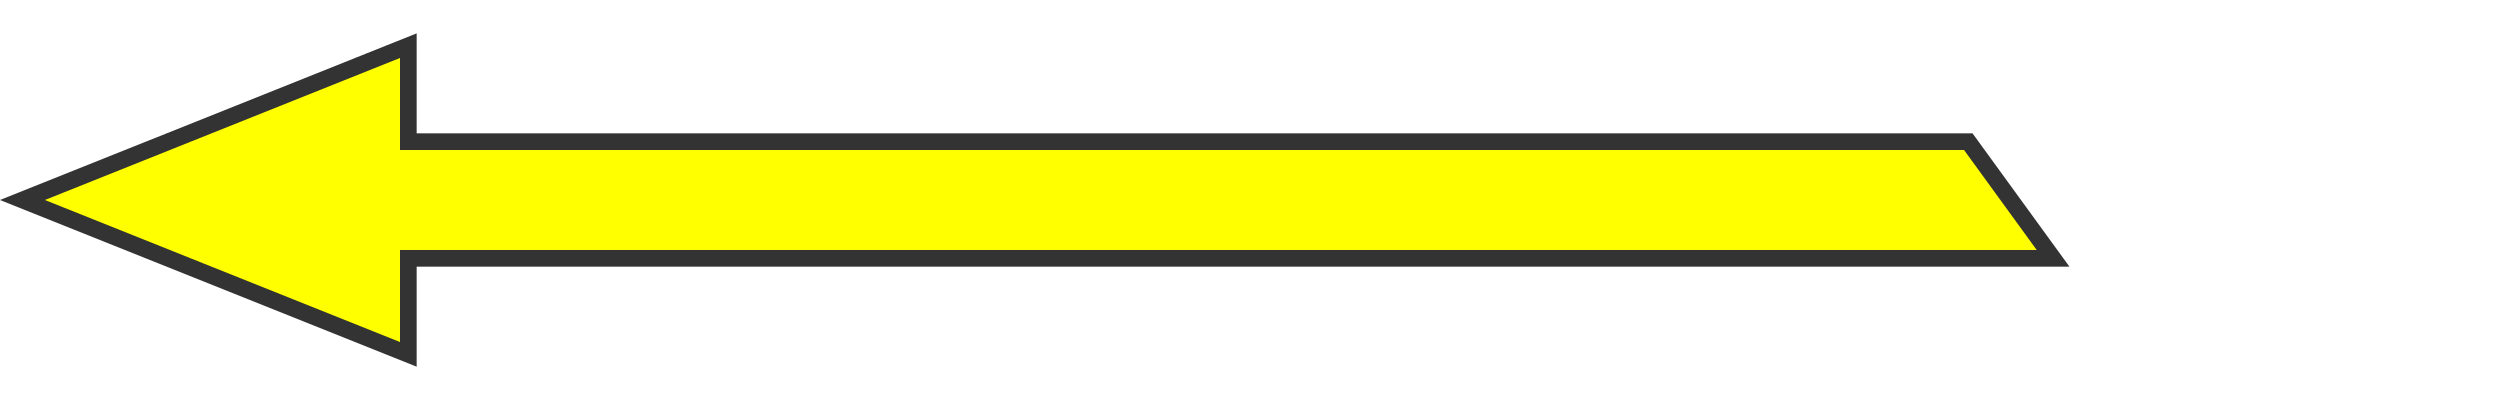
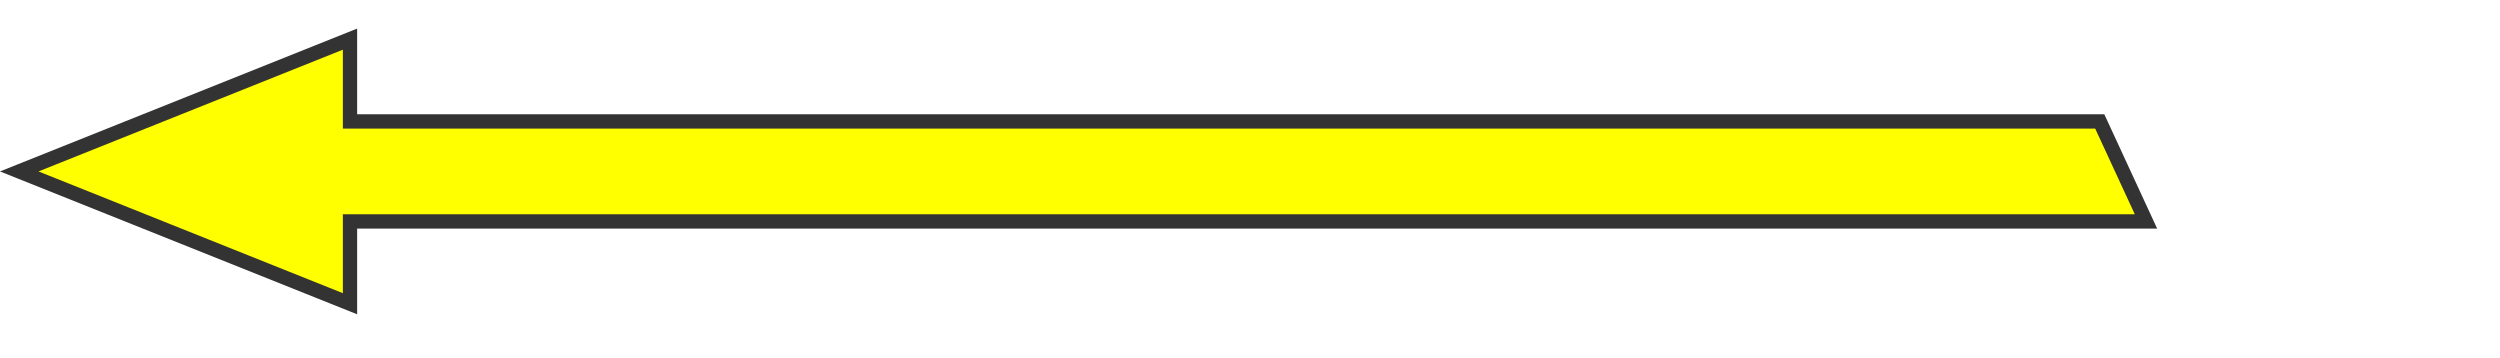
- <svg xmlns="http://www.w3.org/2000/svg" width="150" height="25" viewBox="0 0 150 25" fill="none">
-   <path d="M24.5 21.262L1.346 12L24.5 2.739V8V8.5H25H118.097L123.185 15.5H25H24.5V16V21.262Z" fill="#FFFF00" stroke="#333333" />
+ <svg xmlns="http://www.w3.org/2000/svg" width="175" height="25" viewBox="0 0 175 25" fill="none">
+   <path d="M24.5 21.262L1.346 12L24.5 2.739V8V8.5H25H146.983L150.218 15.5H25H24.5V16V21.262Z" fill="#FFFF00" stroke="#333333" />
</svg>
